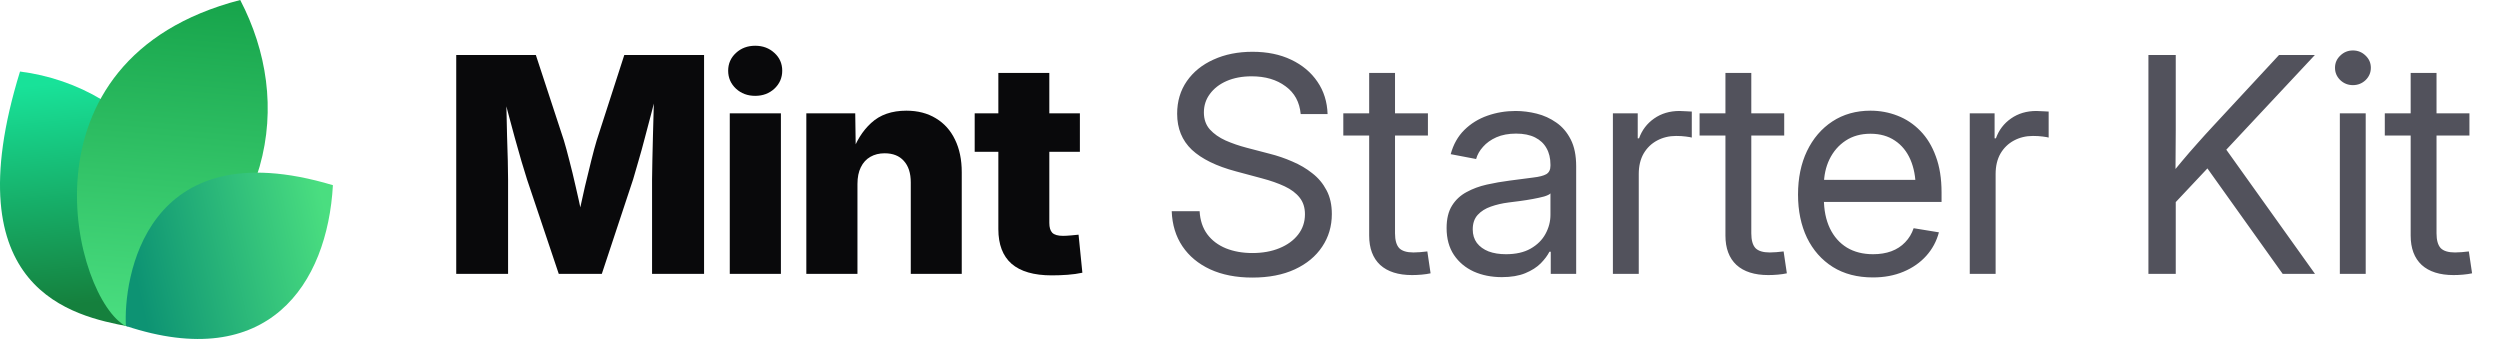
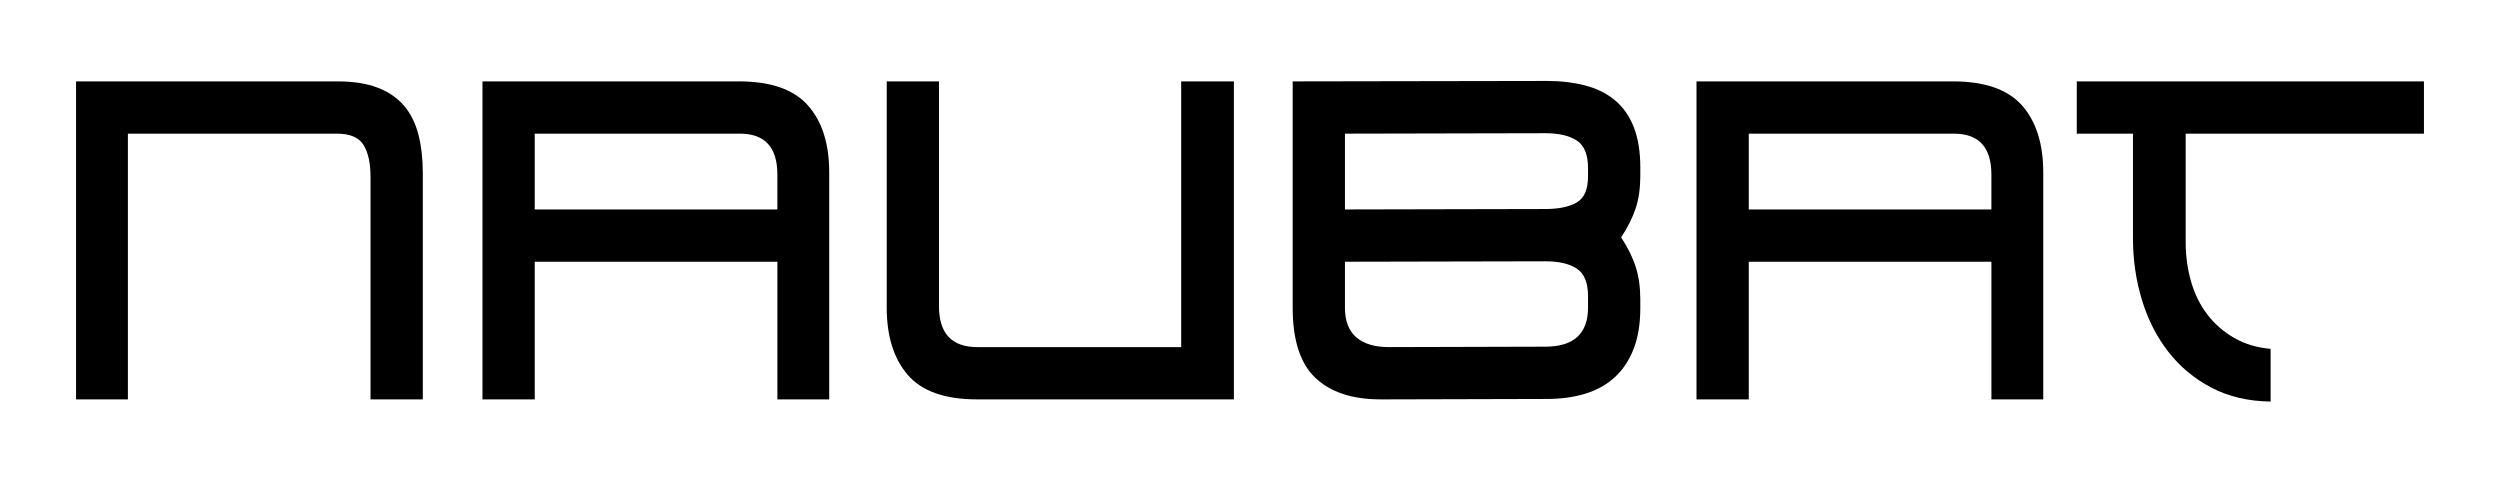
- <svg xmlns="http://www.w3.org/2000/svg" width="177" height="24" viewBox="0 0 177 24" fill="none">
-   <path d="M9.061 23.108C5.268 22.377 -3.391 20.627 1.417 5.064C9.634 6.099 16.973 14.064 9.061 23.108Z" fill="url(#paint0_linear_17557_2020)" />
-   <path d="M8.919 23.094C5.276 21.222 0.784 4.209 17.007 0C20.757 7.193 19.621 16.545 8.919 23.094Z" fill="url(#paint1_linear_17557_2020)" />
-   <path d="M8.914 23.079C8.735 19.882 10.159 9.085 23.57 13.111C23.181 20.123 18.984 26.418 8.914 23.079Z" fill="url(#paint2_linear_17557_2020)" />
-   <path d="M32.301 19.392V3.894H37.938L39.925 9.948C40.036 10.315 40.164 10.787 40.31 11.362C40.462 11.938 40.611 12.552 40.757 13.204C40.91 13.855 41.048 14.483 41.173 15.086C41.305 15.682 41.412 16.192 41.495 16.615H40.695C40.771 16.192 40.871 15.682 40.996 15.086C41.128 14.49 41.267 13.866 41.412 13.214C41.565 12.562 41.714 11.948 41.86 11.373C42.005 10.79 42.133 10.315 42.244 9.948L44.2 3.894H49.848V19.392H46.166V12.704C46.166 12.357 46.173 11.917 46.187 11.383C46.2 10.849 46.214 10.27 46.228 9.646C46.249 9.022 46.266 8.391 46.28 7.753C46.301 7.115 46.311 6.519 46.311 5.964H46.623C46.485 6.561 46.332 7.181 46.166 7.826C45.999 8.471 45.833 9.102 45.666 9.719C45.507 10.336 45.351 10.901 45.198 11.414C45.053 11.928 44.928 12.357 44.824 12.704L42.608 19.392H39.561L37.314 12.704C37.203 12.357 37.072 11.928 36.919 11.414C36.773 10.901 36.614 10.34 36.441 9.729C36.274 9.112 36.104 8.481 35.931 7.836C35.764 7.192 35.608 6.567 35.463 5.964H35.827C35.834 6.512 35.844 7.105 35.858 7.743C35.872 8.374 35.886 9.005 35.9 9.636C35.92 10.26 35.938 10.839 35.952 11.373C35.965 11.907 35.972 12.351 35.972 12.704V19.392H32.301ZM51.668 19.392V8.024H55.288V19.392H51.668ZM53.468 6.786C52.927 6.786 52.473 6.616 52.105 6.276C51.738 5.93 51.554 5.507 51.554 5.007C51.554 4.508 51.738 4.088 52.105 3.749C52.473 3.409 52.927 3.239 53.468 3.239C54.009 3.239 54.463 3.409 54.83 3.749C55.198 4.082 55.382 4.501 55.382 5.007C55.382 5.507 55.198 5.93 54.83 6.276C54.463 6.616 54.009 6.786 53.468 6.786ZM60.708 13.027V19.392H57.088V8.024H60.551L60.593 10.967H60.281C60.593 10.024 61.061 9.268 61.685 8.7C62.309 8.124 63.138 7.836 64.171 7.836C64.975 7.836 65.672 8.017 66.262 8.377C66.851 8.731 67.302 9.234 67.614 9.885C67.933 10.537 68.092 11.307 68.092 12.194V19.392H64.483V12.912C64.483 12.26 64.32 11.754 63.994 11.394C63.675 11.033 63.221 10.853 62.632 10.853C62.25 10.853 61.914 10.936 61.623 11.102C61.332 11.269 61.106 11.515 60.947 11.841C60.787 12.16 60.708 12.555 60.708 13.027ZM76.456 8.024V10.749H69.008V8.024H76.456ZM70.683 5.163H74.292V15.783C74.292 16.102 74.361 16.334 74.5 16.48C74.646 16.625 74.899 16.698 75.259 16.698C75.405 16.698 75.596 16.688 75.831 16.667C76.074 16.646 76.251 16.629 76.362 16.615L76.632 19.309C76.313 19.378 75.963 19.427 75.582 19.455C75.207 19.482 74.836 19.496 74.469 19.496C73.2 19.496 72.25 19.222 71.619 18.674C70.995 18.127 70.683 17.308 70.683 16.22V5.163Z" fill="#09090B" />
-   <path d="M88.667 19.652C87.523 19.652 86.528 19.458 85.682 19.07C84.843 18.681 84.188 18.137 83.716 17.437C83.245 16.736 82.992 15.908 82.957 14.951H84.933C84.968 15.596 85.148 16.14 85.474 16.584C85.8 17.021 86.24 17.354 86.795 17.582C87.35 17.804 87.974 17.915 88.667 17.915C89.388 17.915 90.026 17.801 90.581 17.572C91.143 17.343 91.583 17.024 91.902 16.615C92.228 16.199 92.391 15.717 92.391 15.169C92.391 14.698 92.266 14.306 92.017 13.994C91.767 13.675 91.413 13.408 90.956 13.193C90.498 12.978 89.954 12.787 89.323 12.621L87.502 12.132C86.123 11.765 85.082 11.255 84.382 10.603C83.689 9.944 83.342 9.095 83.342 8.055C83.342 7.174 83.571 6.404 84.028 5.746C84.486 5.087 85.117 4.577 85.921 4.217C86.726 3.849 87.645 3.666 88.678 3.666C89.718 3.666 90.63 3.853 91.413 4.227C92.204 4.602 92.824 5.122 93.275 5.787C93.726 6.446 93.965 7.209 93.993 8.076H92.089C92.013 7.23 91.656 6.574 91.018 6.11C90.387 5.638 89.586 5.403 88.615 5.403C87.95 5.403 87.36 5.513 86.847 5.735C86.341 5.957 85.946 6.262 85.661 6.651C85.377 7.032 85.235 7.469 85.235 7.961C85.235 8.447 85.377 8.849 85.661 9.168C85.946 9.48 86.317 9.74 86.774 9.948C87.232 10.149 87.724 10.319 88.251 10.457L89.884 10.884C90.439 11.023 90.977 11.206 91.496 11.435C92.023 11.657 92.495 11.934 92.911 12.267C93.334 12.593 93.67 12.995 93.92 13.474C94.17 13.945 94.294 14.504 94.294 15.149C94.294 16.015 94.066 16.788 93.608 17.468C93.157 18.148 92.512 18.681 91.673 19.07C90.834 19.458 89.832 19.652 88.667 19.652ZM101.097 8.024V9.594H95.106V8.024H101.097ZM96.937 5.163H98.767V16.521C98.767 17 98.865 17.347 99.059 17.562C99.26 17.77 99.6 17.874 100.078 17.874C100.21 17.874 100.366 17.867 100.546 17.853C100.733 17.832 100.903 17.815 101.056 17.801L101.285 19.351C101.097 19.392 100.886 19.423 100.65 19.444C100.414 19.465 100.189 19.475 99.974 19.475C98.996 19.475 98.244 19.236 97.717 18.758C97.197 18.272 96.937 17.579 96.937 16.677V5.163ZM106.33 19.621C105.595 19.621 104.932 19.489 104.343 19.226C103.754 18.955 103.285 18.564 102.939 18.05C102.592 17.53 102.419 16.896 102.419 16.147C102.419 15.495 102.547 14.965 102.804 14.556C103.06 14.146 103.403 13.828 103.833 13.599C104.263 13.363 104.742 13.186 105.269 13.068C105.796 12.95 106.333 12.857 106.881 12.787C107.574 12.69 108.132 12.617 108.555 12.569C108.978 12.52 109.287 12.441 109.481 12.33C109.675 12.212 109.772 12.014 109.772 11.737V11.654C109.772 11.203 109.679 10.815 109.492 10.489C109.311 10.163 109.041 9.91 108.68 9.729C108.32 9.549 107.872 9.459 107.338 9.459C106.805 9.459 106.34 9.546 105.945 9.719C105.556 9.892 105.241 10.118 104.998 10.395C104.755 10.665 104.593 10.953 104.509 11.258L102.71 10.915C102.897 10.222 103.22 9.65 103.677 9.199C104.135 8.748 104.679 8.412 105.31 8.19C105.941 7.968 106.607 7.857 107.307 7.857C107.8 7.857 108.295 7.92 108.795 8.044C109.301 8.169 109.765 8.381 110.188 8.679C110.611 8.97 110.951 9.369 111.208 9.875C111.464 10.374 111.593 11.005 111.593 11.768V19.392H109.793V17.822H109.7C109.568 18.085 109.363 18.359 109.086 18.643C108.809 18.921 108.444 19.153 107.994 19.34C107.543 19.527 106.988 19.621 106.33 19.621ZM106.621 17.998C107.321 17.998 107.904 17.867 108.368 17.603C108.84 17.333 109.19 16.986 109.419 16.563C109.654 16.133 109.772 15.682 109.772 15.211V13.692C109.703 13.769 109.554 13.841 109.325 13.911C109.096 13.973 108.829 14.032 108.524 14.088C108.226 14.143 107.921 14.192 107.609 14.233C107.304 14.275 107.033 14.309 106.798 14.337C106.354 14.393 105.938 14.49 105.549 14.628C105.168 14.76 104.86 14.954 104.624 15.211C104.388 15.467 104.27 15.811 104.27 16.241C104.27 16.615 104.367 16.934 104.561 17.198C104.762 17.461 105.04 17.662 105.393 17.801C105.747 17.933 106.156 17.998 106.621 17.998ZM114.193 19.392V8.024H115.951V9.792H116.045C116.253 9.209 116.61 8.741 117.116 8.388C117.622 8.034 118.219 7.857 118.905 7.857C119.058 7.857 119.217 7.864 119.384 7.878C119.55 7.885 119.682 7.892 119.779 7.899V9.74C119.716 9.719 119.578 9.695 119.363 9.667C119.155 9.639 118.922 9.625 118.666 9.625C118.174 9.625 117.726 9.733 117.324 9.948C116.922 10.163 116.603 10.471 116.367 10.874C116.138 11.276 116.024 11.758 116.024 12.319V19.392H114.193ZM126.322 8.024V9.594H120.33V8.024H126.322ZM122.161 5.163H123.992V16.521C123.992 17 124.089 17.347 124.283 17.562C124.484 17.77 124.824 17.874 125.302 17.874C125.434 17.874 125.59 17.867 125.77 17.853C125.958 17.832 126.127 17.815 126.28 17.801L126.509 19.351C126.322 19.392 126.11 19.423 125.874 19.444C125.639 19.465 125.413 19.475 125.198 19.475C124.221 19.475 123.468 19.236 122.941 18.758C122.421 18.272 122.161 17.579 122.161 16.677V5.163ZM132.604 19.642C131.502 19.642 130.555 19.396 129.765 18.903C128.974 18.404 128.364 17.714 127.934 16.834C127.511 15.946 127.3 14.927 127.3 13.775C127.3 12.611 127.511 11.584 127.934 10.697C128.364 9.802 128.964 9.102 129.734 8.596C130.51 8.089 131.408 7.836 132.428 7.836C133.1 7.836 133.738 7.954 134.341 8.19C134.952 8.426 135.489 8.783 135.954 9.261C136.425 9.74 136.793 10.343 137.056 11.071C137.327 11.792 137.462 12.645 137.462 13.63V14.296H128.433V12.735H136.463L135.631 13.297C135.631 12.541 135.506 11.876 135.257 11.3C135.007 10.725 134.643 10.277 134.165 9.958C133.686 9.632 133.107 9.469 132.428 9.469C131.748 9.469 131.162 9.632 130.67 9.958C130.177 10.284 129.796 10.725 129.526 11.279C129.262 11.827 129.13 12.441 129.13 13.12V14.046C129.13 14.864 129.273 15.572 129.557 16.168C129.841 16.757 130.243 17.211 130.763 17.53C131.283 17.842 131.901 17.998 132.615 17.998C133.093 17.998 133.523 17.929 133.905 17.79C134.293 17.645 134.619 17.433 134.882 17.156C135.153 16.879 135.354 16.546 135.486 16.157L137.275 16.449C137.108 17.08 136.81 17.634 136.38 18.113C135.95 18.591 135.413 18.966 134.768 19.236C134.123 19.507 133.402 19.642 132.604 19.642ZM139.459 19.392V8.024H141.217V9.792H141.311C141.519 9.209 141.876 8.741 142.382 8.388C142.888 8.034 143.485 7.857 144.171 7.857C144.324 7.857 144.483 7.864 144.649 7.878C144.816 7.885 144.948 7.892 145.045 7.899V9.74C144.982 9.719 144.844 9.695 144.629 9.667C144.421 9.639 144.188 9.625 143.932 9.625C143.439 9.625 142.992 9.733 142.59 9.948C142.188 10.163 141.869 10.471 141.633 10.874C141.404 11.276 141.29 11.758 141.29 12.319V19.392H139.459ZM153.429 14.961V12.715C153.783 12.257 154.136 11.82 154.49 11.404C154.844 10.981 155.204 10.565 155.572 10.156C155.939 9.74 156.314 9.327 156.695 8.918L161.355 3.894H163.893L157.277 10.967H157.184L153.429 14.961ZM152.108 19.392V3.894H154.043V9.241L154.022 12.559L154.043 13.505V19.392H152.108ZM161.615 19.392L155.967 11.477L157.173 9.969L163.903 19.392H161.615ZM165.661 19.392V8.024H167.492V19.392H165.661ZM166.587 6.027C166.24 6.027 165.942 5.909 165.692 5.673C165.443 5.43 165.318 5.139 165.318 4.799C165.318 4.459 165.443 4.172 165.692 3.936C165.942 3.693 166.24 3.572 166.587 3.572C166.934 3.572 167.232 3.693 167.482 3.936C167.731 4.172 167.856 4.459 167.856 4.799C167.856 5.139 167.731 5.43 167.482 5.673C167.232 5.909 166.934 6.027 166.587 6.027ZM174.836 8.024V9.594H168.844V8.024H174.836ZM170.675 5.163H172.506V16.521C172.506 17 172.603 17.347 172.797 17.562C172.998 17.77 173.338 17.874 173.816 17.874C173.948 17.874 174.104 17.867 174.284 17.853C174.472 17.832 174.641 17.815 174.794 17.801L175.023 19.351C174.836 19.392 174.624 19.423 174.388 19.444C174.153 19.465 173.927 19.475 173.712 19.475C172.735 19.475 171.982 19.236 171.455 18.758C170.935 18.272 170.675 17.579 170.675 16.677V5.163Z" fill="#52525C" />
-   <defs>
-     <linearGradient id="paint0_linear_17557_2020" x1="3.776" y1="5.916" x2="5.232" y2="21.559" gradientUnits="userSpaceOnUse">
-       <stop stop-color="#18E299" />
-       <stop offset="1" stop-color="#15803D" />
-     </linearGradient>
-     <linearGradient id="paint1_linear_17557_2020" x1="12.171" y1="-0.718" x2="10.19" y2="22.983" gradientUnits="userSpaceOnUse">
-       <stop stop-color="#16A34A" />
-       <stop offset="1" stop-color="#4ADE80" />
-     </linearGradient>
-     <linearGradient id="paint2_linear_17557_2020" x1="23.133" y1="15.353" x2="9.338" y2="18.52" gradientUnits="userSpaceOnUse">
-       <stop stop-color="#4ADE80" />
-       <stop offset="1" stop-color="#0D9373" />
-     </linearGradient>
-   </defs>
+ <svg xmlns="http://www.w3.org/2000/svg" id="Capa_1" data-name="Capa 1" viewBox="0 0 2644.51 510.39">
+   <path d="M391.93,187c0-14.43-2.46-25.65-7.37-33.64-4.91-7.99-14.28-11.98-28.1-11.98h-221.18v281.08h-54.83V86.09h276.48c16.89,0,31.1,2.23,42.62,6.68,11.52,4.46,20.81,10.83,27.88,19.12,7.06,8.3,12.13,18.51,15.21,30.64,3.07,12.14,4.61,25.73,4.61,40.78v239.15h-55.3v-235.46Z" />
+   <path d="M822.31,276.86h-256.66v145.61h-55.29V86.09h271.41c33.48,0,57.75,8.45,72.8,25.34,15.04,16.9,22.58,40.55,22.58,70.96v240.07h-54.83v-145.61ZM822.31,184.69c0-28.87-13.21-43.31-39.63-43.31h-217.03v80.18h256.66v-36.87Z" />
+   <path d="M960.31,396.66c-14.9-17.2-22.34-41.01-22.34-71.42V86.09h55.29v237.77c0,28.87,13.52,43.31,40.55,43.31h215.65V86.09h55.75v336.37h-271.86c-33.8,0-58.14-8.6-73.04-25.8Z" />
+   <path d="M1460.49,422.46c-30.11,0-53.15-7.6-69.12-22.81-15.98-15.21-23.96-39.86-23.96-73.95V86.09l268.64-.46c15.05,0,28.72,1.61,41.01,4.84,12.29,3.23,22.73,8.45,31.34,15.67,8.59,7.22,15.21,16.67,19.81,28.34,4.61,11.68,6.92,25.96,6.92,42.85v8.76c0,12.9-1.62,24.27-4.84,34.1-3.23,9.83-8.37,20.12-15.44,30.87,7.06,10.76,12.21,21.2,15.44,31.34,3.22,10.13,4.84,21.65,4.84,34.56v8.76c0,16.9-2.39,31.41-7.15,43.54-4.77,12.14-11.45,22.12-20.04,29.95-8.61,7.83-18.97,13.59-31.1,17.28-12.14,3.69-25.73,5.53-40.78,5.53l-175.56.46ZM1679.82,177.78c0-14.13-3.91-23.8-11.75-29.03-7.83-5.22-18.97-7.83-33.41-7.83l-211.96.46v80.18c35.32,0,70.65-.07,105.98-.23,35.32-.15,70.65-.23,105.98-.23,14.13,0,25.19-2.31,33.18-6.91,7.99-4.61,11.98-13.83,11.98-27.65v-8.75ZM1679.82,313.26c0-14.13-3.91-23.8-11.75-29.03-7.83-5.22-18.97-7.83-33.41-7.83l-211.96.46v48.84c0,13.82,3.99,24.19,11.98,31.1,7.99,6.91,19.51,10.37,34.56,10.37l165.42-.46c30.11,0,45.16-13.83,45.16-41.47v-11.98Z" />
+   <path d="M2106.51,276.86h-256.66v145.61h-55.29V86.09h271.41c33.48,0,57.75,8.45,72.81,25.34,15.04,16.9,22.58,40.55,22.58,70.96v240.07h-54.84v-145.61ZM2106.51,184.69c0-28.87-13.21-43.31-39.62-43.31h-217.04v80.18h256.66v-36.87Z" />
+   <path d="M2312.02,256.12c0,14.74,1.92,28.73,5.76,41.93,3.84,13.21,9.6,24.81,17.28,34.79,7.68,9.99,17.12,18.2,28.34,24.65,11.21,6.45,24.03,10.3,38.47,11.52v55.76c-23.65-.31-44.54-5.22-62.66-14.74-18.13-9.52-33.34-22.19-45.62-38.02-12.29-15.82-21.59-34.1-27.88-54.83-6.3-20.74-9.45-42.46-9.45-65.2v-110.59h-59.44v-55.29h367.24v55.29h-252.05v114.74Z" />
</svg>
